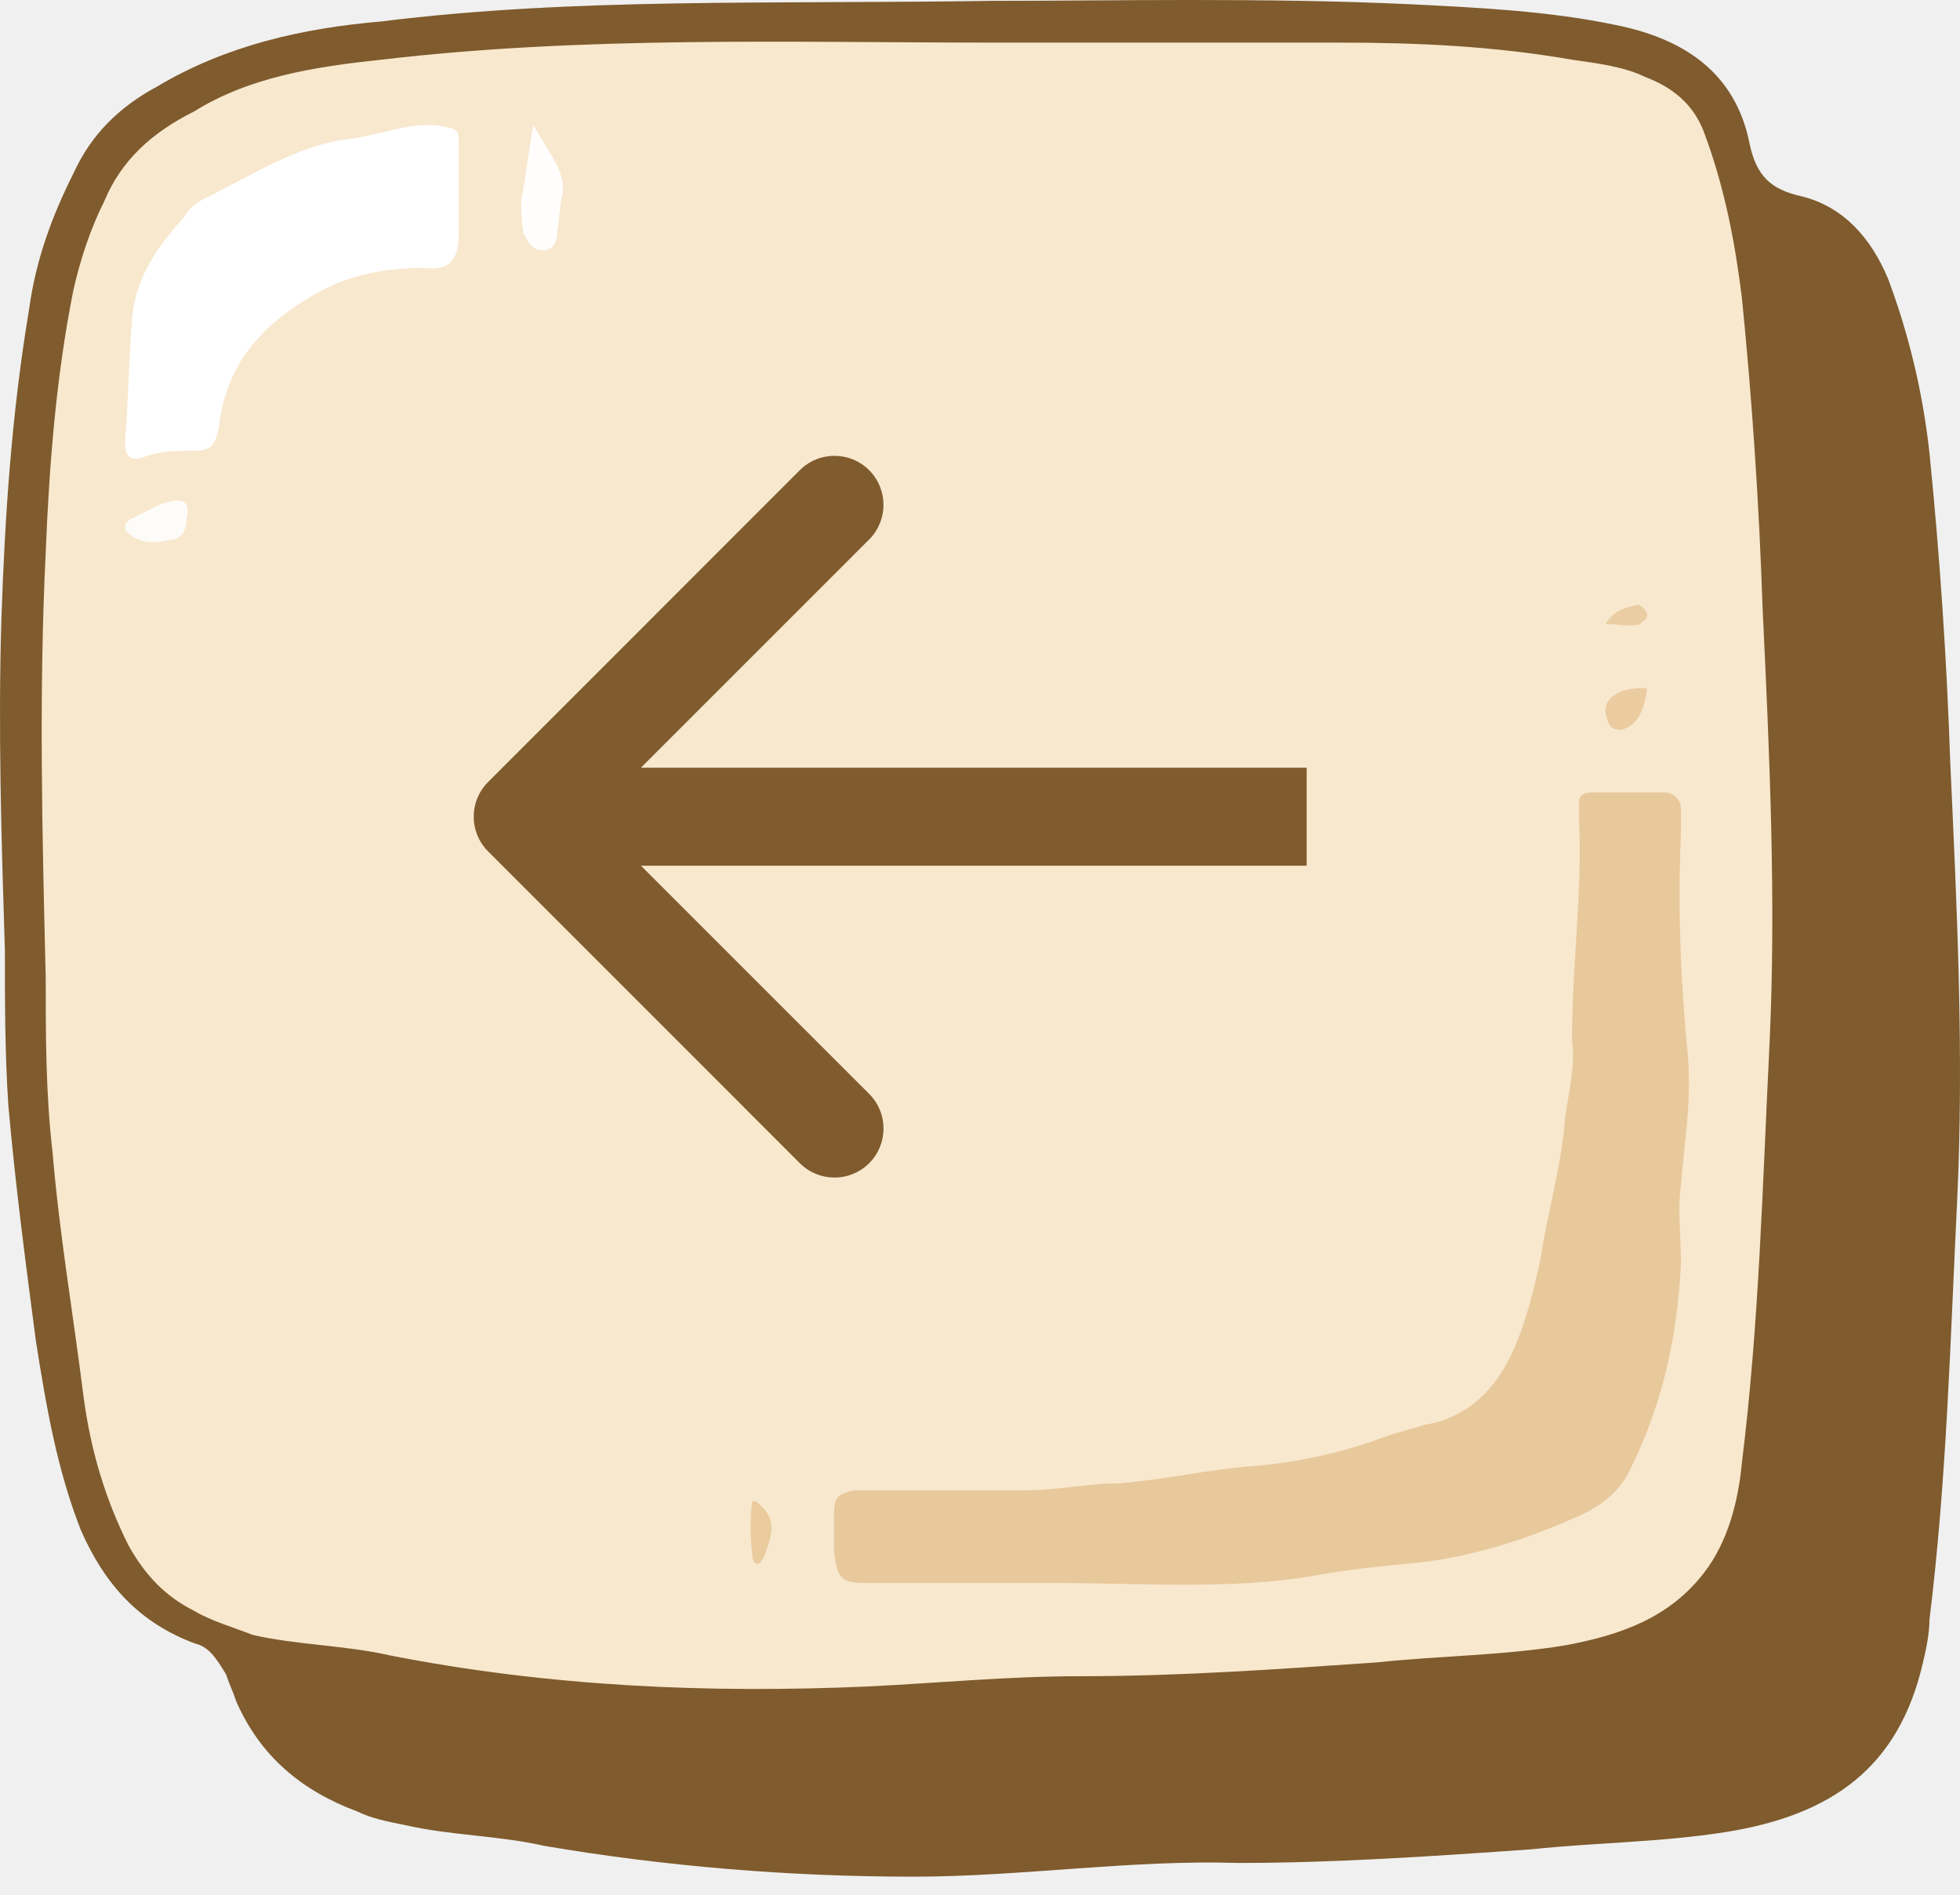
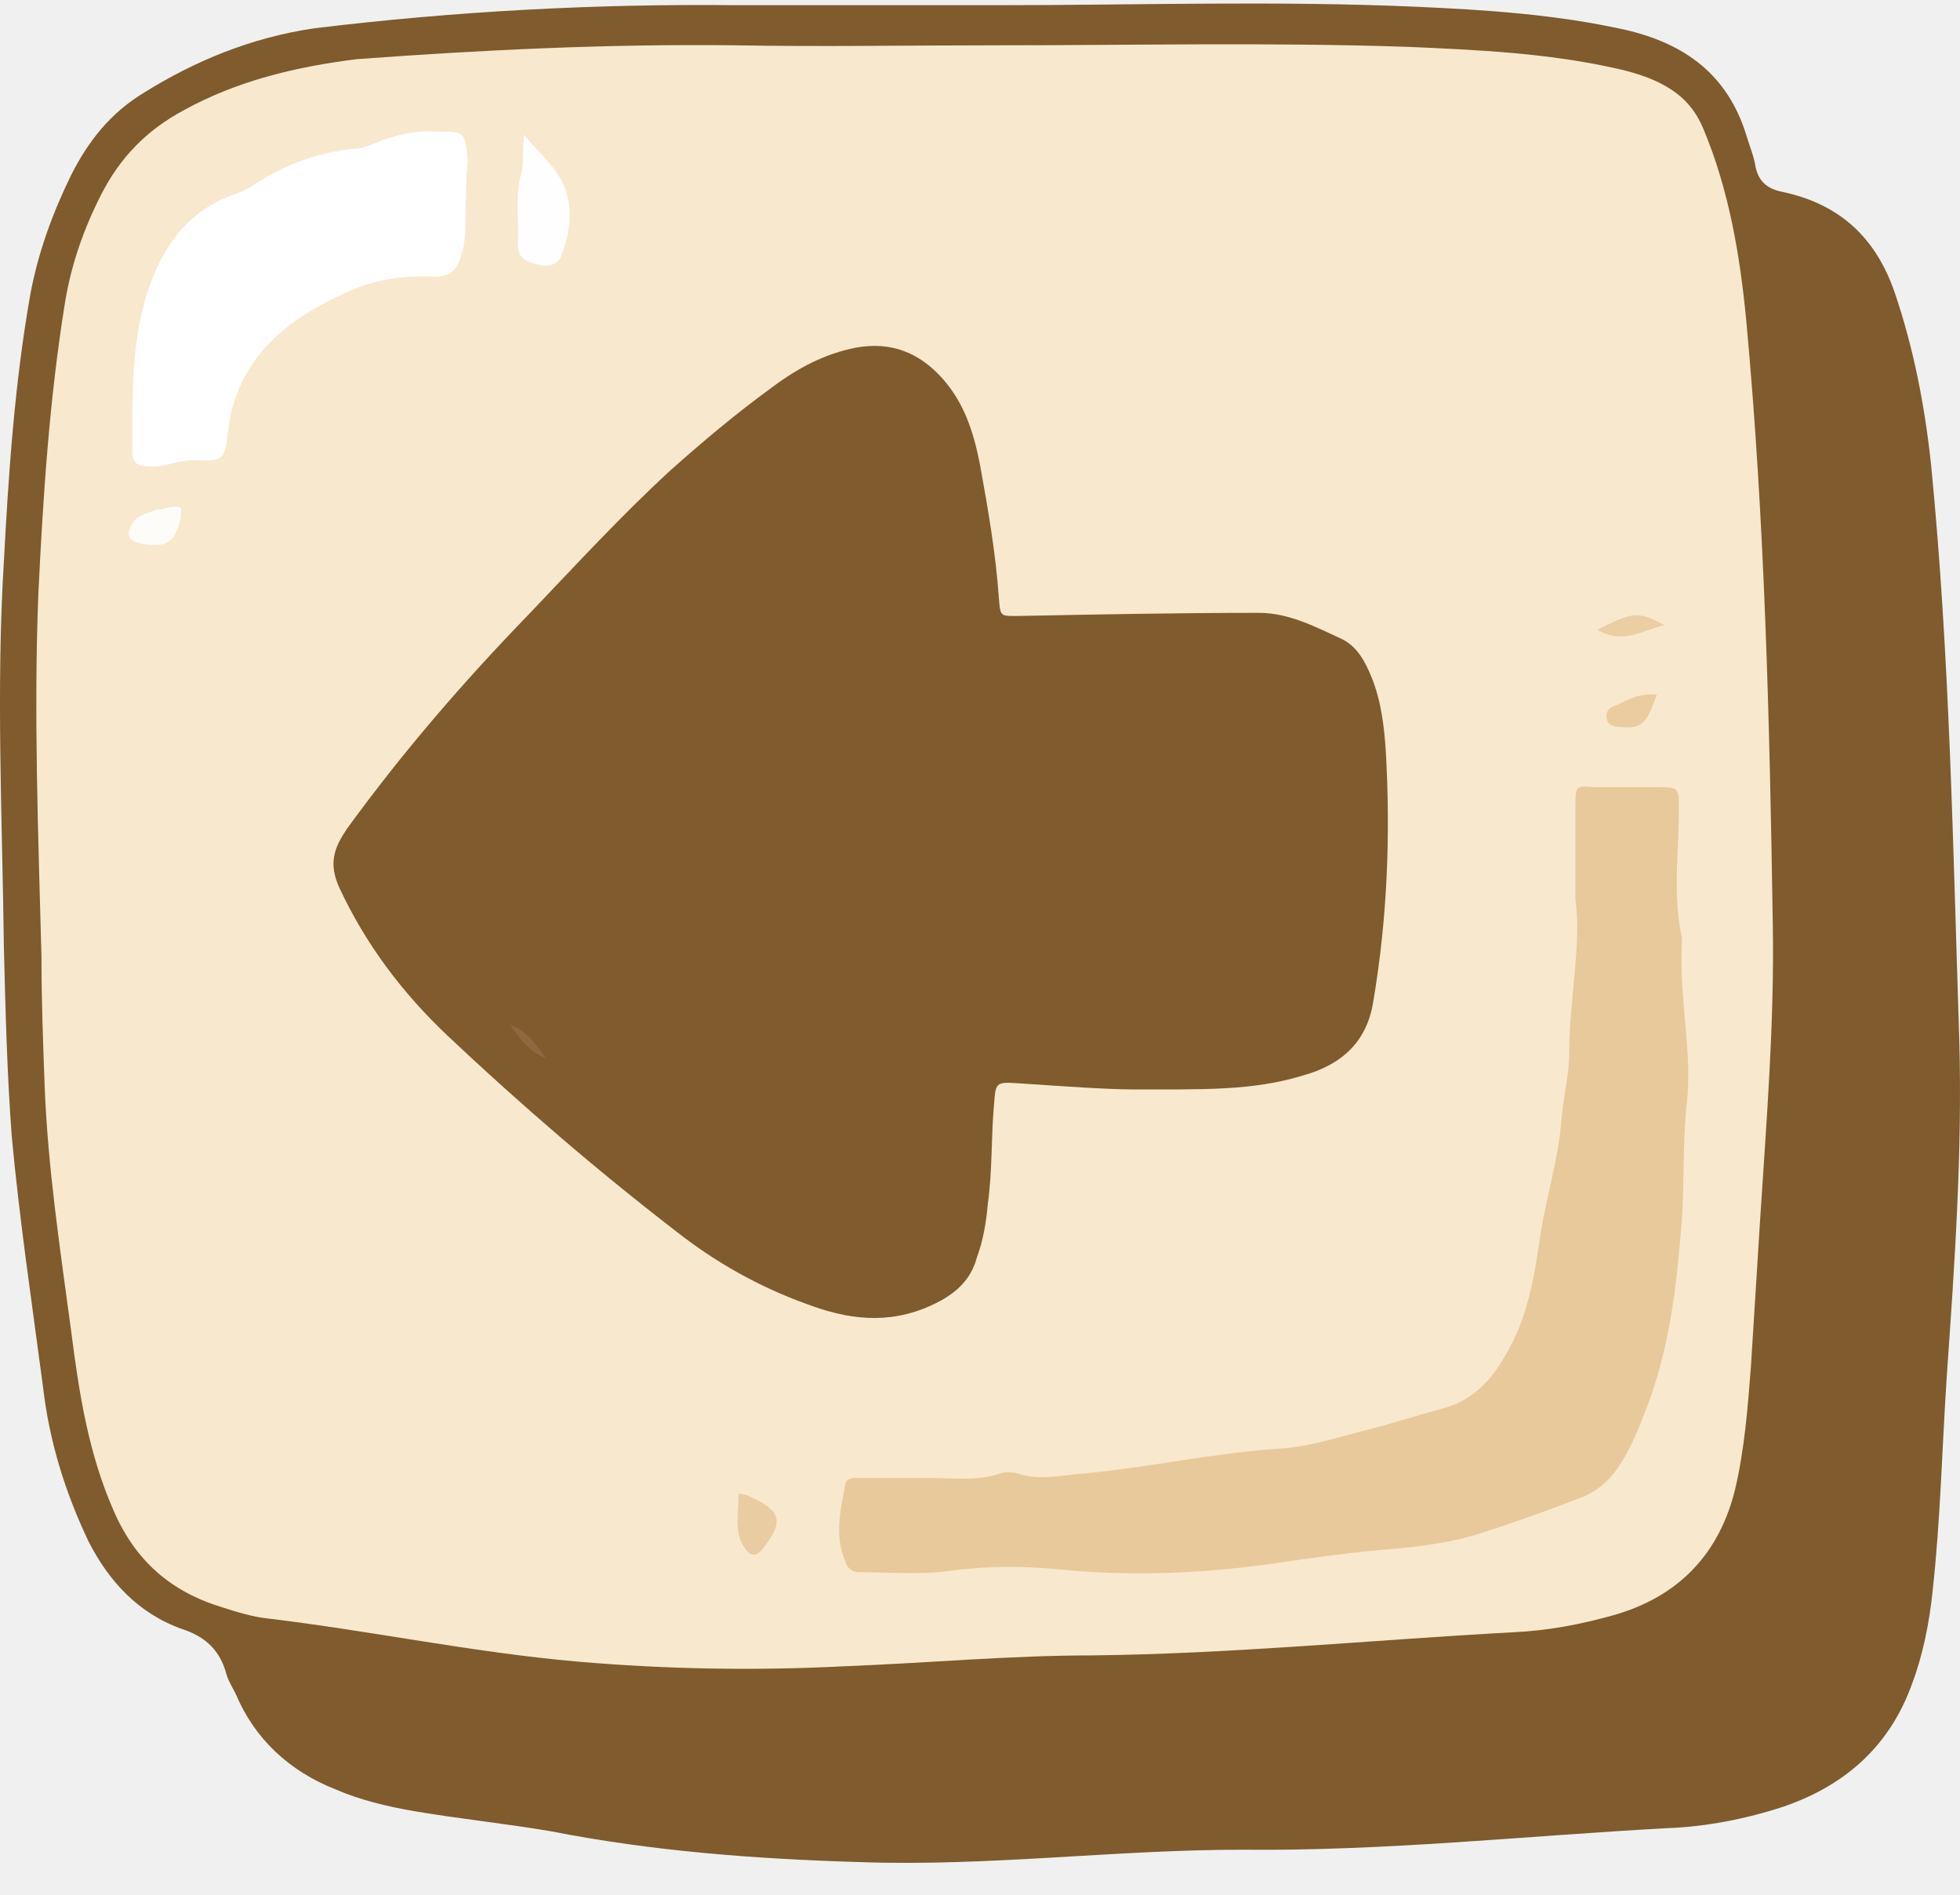
- <svg xmlns="http://www.w3.org/2000/svg" width="60" height="58" fill="none" viewBox="0 0 60 58">
-   <path fill="#7F5B2D" d="M30.401.026c3.702 0 8.25-.105 12.799.105 2.115.105 4.23.21 6.24.63 2.116.42 3.703 1.47 4.126 3.674.211.945.634 1.365 1.587 1.575 1.269.315 2.115 1.26 2.644 2.52a22.017 22.017 0 011.27 5.353c.316 3.149.528 6.298.634 9.447.211 4.514.423 9.028.211 13.437-.211 4.304-.317 8.503-.846 12.807 0 .42-.106.945-.211 1.364-.74 3.15-2.75 4.62-6.03 5.144-2.01.315-3.913.315-5.923.525-2.962.21-6.03.42-8.99.42-3.28-.105-6.665.42-9.944.42-3.808 0-7.615-.315-11.317-.945-1.376-.315-2.857-.315-4.232-.63-.528-.105-1.057-.21-1.48-.42-1.693-.63-2.962-1.68-3.702-3.359-.106-.315-.212-.525-.318-.84-.317-.525-.529-.84-.952-.944-1.692-.63-2.75-1.785-3.49-3.465-.74-1.89-1.058-3.779-1.375-5.773-.318-2.414-.635-4.829-.847-7.243C.15 32.253.15 30.678.15 29.104c-.106-3.36-.212-6.823-.106-10.182.106-3.15.317-6.299.846-9.448.212-1.575.74-2.94 1.375-4.2C2.794 4.12 3.64 3.28 4.804 2.652 6.919 1.39 9.246.866 11.679.656c5.923-.735 11.847-.525 18.722-.63z" />
-   <path fill="#F8E8CE" d="M30.422 1.304h10.553c2.428 0 4.75.106 7.177.528.739.105 1.583.211 2.216.527.845.317 1.478.844 1.795 1.688.633 1.688.95 3.376 1.16 5.064.317 3.165.528 6.33.634 9.495.21 4.431.422 8.968.21 13.399-.21 4.22-.316 8.545-.843 12.765-.106 1.16-.423 2.426-1.161 3.376-1.056 1.371-2.533 1.899-4.222 2.215-1.9.317-3.8.317-5.805.528-3.06.21-6.015.422-9.076.422-2.216 0-4.327.21-6.543.316-4.855.211-9.71 0-14.565-.95-1.372-.316-2.85-.316-4.221-.632-.528-.211-1.267-.422-1.794-.739-.845-.422-1.478-1.055-2.006-2.004-.738-1.477-1.16-2.954-1.372-4.536-.316-2.532-.738-4.959-.95-7.49-.21-1.794-.21-3.588-.21-5.381-.106-4.326-.212-8.651 0-12.977.105-2.637.316-5.38.844-8.018.21-.95.527-1.899.95-2.743.527-1.266 1.477-2.11 2.744-2.743C7.625 2.36 9.63 2.043 11.636 1.832c6.227-.739 12.559-.528 18.786-.528z" />
-   <path fill="#E8C99C" d="M32.417 48.458h-5.81c-.86 0-.967-.105-1.075-.947v-1.158c0-.526.108-.63.645-.736h5.272c.968 0 1.828-.21 2.797-.21 1.398-.106 2.689-.421 4.087-.527a15.092 15.092 0 004.196-.947c.323-.105.753-.21 1.076-.316 1.29-.21 2.151-1.052 2.689-2.21.43-.946.646-1.893.86-2.84.216-1.474.646-2.842.754-4.315.107-.842.322-1.578.215-2.42 0-2.315.323-4.525.215-6.735v-.526c0-.21.108-.316.43-.316h2.152c.322 0 .538.21.538.527v.736c-.108 2.315 0 4.63.215 6.84.107 1.368-.108 2.63-.215 3.893-.108.842 0 1.579 0 2.42-.108 2.21-.538 4.21-1.506 6.21-.323.736-.861 1.157-1.506 1.472-1.614.737-3.228 1.263-4.949 1.474-1.076.105-2.259.21-3.335.42-2.582.422-5.271.211-7.745.211z" />
-   <path fill="#fff" d="M14.043 5.92v1.243c0 .83-.32 1.14-1.064 1.037-1.17 0-2.234.207-3.192.726-1.702.933-2.872 2.177-3.085 4.146-.106.519-.213.726-.745.726-.531 0-1.063 0-1.595.207-.32.104-.532 0-.532-.415v-.103c.106-1.244.106-2.488.213-3.732.106-1.244.744-2.177 1.595-3.11.107-.207.32-.414.532-.518C7.66 5.4 9.043 4.468 10.638 4.26c.958-.104 1.809-.518 2.766-.415.639.104.639.104.639.622V5.92z" />
-   <path fill="#FFFEFD" d="M16.325 3.83c.293.517.513.828.733 1.242.147.31.22.62.147.931-.073.311-.073.621-.146 1.036 0 .414-.147.62-.44.62-.294 0-.441-.206-.588-.517-.073-.31-.073-.725-.073-1.035.146-.725.22-1.45.367-2.277z" />
-   <path fill="#E9CB9E" d="M23.024 45.958h.121c.546.45.606.788.243 1.69-.06.112-.121.224-.182.224-.121 0-.182-.112-.182-.338a6.85 6.85 0 010-1.576z" />
-   <path fill="#FEFCF9" d="M5.713 15.867c0 .331-.129.663-.514.663-.514.11-.9.11-1.285-.221-.128-.11-.128-.331.129-.442.257-.11.642-.33.899-.441.642-.221.899-.11.77.441z" />
-   <path fill="#EACCA0" d="M50.425 21.064c-.088.638-.266 1.149-.798 1.276-.177 0-.355 0-.443-.383a.557.557 0 01.177-.638c.355-.255.71-.255 1.065-.255z" />
-   <path fill="#EACDA2" d="M49.149 19.105c.3-.495.676-.495.976-.594.075 0 .225.099.3.297 0 .198-.15.198-.225.297-.3.099-.6 0-1.051 0z" />
-   <path fill="#805B2D" d="M14.94 23.94a1.5 1.5 0 000 2.12l9.545 9.547a1.5 1.5 0 102.122-2.122L18.12 25l8.486-8.485a1.5 1.5 0 10-2.122-2.122L14.94 23.94zM40 23.5H16v3h24v-3z" />
+ <svg xmlns="http://www.w3.org/2000/svg" width="60" height="58" viewBox="0 0 60 58" fill="none">
+   <path d="M30.528 0.159C34.797 0.159 39.066 0.018 43.334 0.206C45.493 0.301 47.651 0.442 49.762 0.915C51.584 1.339 52.88 2.284 53.455 4.125C53.551 4.455 53.695 4.786 53.743 5.116C53.839 5.541 54.079 5.777 54.558 5.872C56.333 6.249 57.436 7.288 58.012 8.987C58.587 10.687 58.923 12.434 59.115 14.228C59.691 20.082 59.786 25.983 59.978 31.837C60.074 35.283 59.834 38.73 59.595 42.129C59.451 44.3 59.403 46.519 59.163 48.691C59.067 49.635 58.875 50.627 58.539 51.524C57.868 53.412 56.525 54.639 54.606 55.3C53.455 55.678 52.256 55.914 51.057 55.961C46.692 56.197 42.375 56.669 38.01 56.622C34.125 56.622 30.24 57.142 26.307 57C23.141 56.906 19.976 56.669 16.858 56.056C15.467 55.82 14.076 55.678 12.685 55.442C11.87 55.3 11.054 55.112 10.287 54.781C8.848 54.215 7.792 53.223 7.217 51.854C7.121 51.665 6.977 51.429 6.929 51.24C6.737 50.532 6.306 50.107 5.586 49.871C4.243 49.399 3.332 48.408 2.708 47.18C1.989 45.67 1.509 44.112 1.317 42.459C0.981 39.91 0.598 37.361 0.358 34.764C0.214 32.828 0.166 30.893 0.118 28.957C0.07 25.039 -0.122 21.12 0.118 17.202C0.262 14.464 0.454 11.678 0.933 8.987C1.173 7.713 1.605 6.532 2.181 5.352C2.708 4.314 3.38 3.464 4.387 2.85C5.97 1.859 7.697 1.151 9.615 0.867C13.884 0.348 18.201 0.112 22.566 0.159C25.252 0.159 27.89 0.159 30.528 0.159Z" fill="#7F5B2D" />
+   <path d="M30.432 1.387C34.653 1.387 38.873 1.292 43.094 1.434C45.253 1.528 47.363 1.623 49.474 2.095C49.905 2.189 50.385 2.331 50.769 2.52C51.44 2.85 51.872 3.275 52.16 3.983C52.927 5.825 53.263 7.807 53.455 9.79C54.03 15.975 54.174 22.159 54.27 28.344C54.318 31.318 54.078 34.292 53.886 37.266C53.791 38.777 53.695 40.335 53.599 41.846C53.503 43.073 53.407 44.348 53.119 45.575C52.639 47.558 51.392 48.88 49.378 49.447C48.37 49.73 47.363 49.919 46.308 49.966C41.991 50.202 37.722 50.627 33.405 50.674C30.911 50.674 28.369 50.91 25.875 51.005C23.141 51.146 20.407 51.099 17.673 50.863C14.459 50.58 11.342 49.919 8.176 49.541C7.744 49.494 7.265 49.352 6.833 49.211C5.25 48.738 4.147 47.794 3.475 46.236C2.708 44.489 2.42 42.648 2.18 40.76C1.845 38.258 1.461 35.756 1.365 33.206C1.317 31.884 1.269 30.61 1.269 29.288C1.173 25.605 1.029 21.876 1.173 18.194C1.317 15.219 1.509 12.245 1.988 9.271C2.18 8.091 2.564 7.005 3.092 5.966C3.667 4.833 4.483 3.983 5.634 3.37C7.265 2.473 9.039 2.048 10.91 1.812C14.747 1.528 18.632 1.34 22.517 1.387C25.155 1.434 27.794 1.387 30.432 1.387Z" fill="#F8E8CE" />
+   <path d="M34.653 33.348C33.933 33.348 32.542 33.254 31.151 33.159C30.48 33.112 30.48 33.159 30.432 33.773C30.336 34.811 30.384 35.803 30.24 36.842C30.192 37.408 30.096 37.974 29.904 38.494C29.712 39.202 29.233 39.627 28.513 39.957C27.17 40.571 25.923 40.382 24.676 39.91C23.237 39.391 21.894 38.635 20.695 37.691C18.248 35.803 15.946 33.82 13.692 31.696C12.301 30.374 11.198 28.91 10.382 27.163C10.046 26.408 10.238 25.936 10.622 25.369C12.301 23.056 14.171 20.884 16.186 18.807C17.625 17.297 19.016 15.786 20.503 14.417C21.51 13.52 22.517 12.67 23.621 11.867C24.436 11.254 25.251 10.829 26.211 10.64C27.266 10.451 28.129 10.782 28.849 11.584C29.52 12.339 29.808 13.236 30 14.228C30.24 15.55 30.48 16.919 30.576 18.288C30.623 18.902 30.623 18.855 31.199 18.855C33.645 18.807 36.092 18.76 38.538 18.76C39.449 18.76 40.264 19.185 41.08 19.563C41.559 19.799 41.799 20.271 41.991 20.743C42.279 21.451 42.375 22.254 42.423 23.009C42.567 25.558 42.471 28.108 42.039 30.657C41.847 31.884 41.08 32.593 39.881 32.923C38.346 33.395 36.811 33.348 34.653 33.348Z" fill="#7F5B2D" />
+   <path d="M48.227 27.541C48.227 26.314 48.227 25.464 48.227 24.614C48.227 24.047 48.275 24.047 48.802 24.095C49.426 24.095 50.049 24.095 50.721 24.095C51.44 24.095 51.392 24.142 51.392 24.803C51.392 26.125 51.2 27.399 51.488 28.721C51.488 28.768 51.488 28.816 51.488 28.91C51.392 30.562 51.824 32.215 51.632 33.82C51.488 35.189 51.584 36.558 51.44 37.88C51.296 39.627 51.057 41.374 50.433 43.026C50.193 43.64 49.953 44.301 49.57 44.867C49.234 45.386 48.802 45.717 48.227 45.906C47.267 46.283 46.308 46.614 45.301 46.944C44.245 47.275 43.19 47.369 42.087 47.464C41.08 47.558 40.073 47.7 39.113 47.841C36.859 48.172 34.605 48.266 32.302 48.03C31.247 47.936 30.192 47.936 29.137 48.077C28.177 48.219 27.218 48.125 26.307 48.125C26.067 48.125 25.923 47.983 25.875 47.794C25.539 46.992 25.731 46.236 25.875 45.434C25.923 45.198 26.211 45.245 26.403 45.245C27.122 45.245 27.841 45.245 28.561 45.245C29.233 45.245 29.952 45.339 30.623 45.103C30.767 45.056 30.959 45.056 31.151 45.103C31.823 45.339 32.494 45.15 33.214 45.103C35.18 44.914 37.099 44.489 39.113 44.348C40.073 44.301 41.032 43.97 41.991 43.734C42.711 43.545 43.43 43.309 44.15 43.12C45.061 42.884 45.636 42.271 46.068 41.515C46.788 40.335 46.98 39.013 47.171 37.691C47.363 36.558 47.699 35.472 47.795 34.339C47.843 33.631 48.035 32.923 48.035 32.262C48.035 30.61 48.419 28.91 48.227 27.541Z" fill="#E8C99C" />
+   <path d="M14.267 6.108C14.22 6.58 14.315 7.194 14.124 7.807C13.98 8.279 13.788 8.468 13.308 8.468C12.349 8.421 11.389 8.563 10.526 8.988C8.656 9.837 7.217 11.065 6.977 13.236C6.881 14.086 6.833 14.133 5.922 14.086C5.442 14.086 5.01 14.322 4.579 14.275C4.291 14.275 4.051 14.228 4.051 13.85C4.051 12.198 4.003 10.498 4.531 8.893C4.962 7.571 5.778 6.391 7.265 5.919C7.552 5.825 7.792 5.636 8.032 5.494C8.895 4.975 9.855 4.644 10.862 4.55C11.102 4.55 11.294 4.455 11.533 4.361C12.109 4.125 12.733 3.983 13.404 4.031C14.22 4.031 14.22 4.031 14.315 4.833C14.315 4.88 14.315 4.928 14.315 5.022C14.267 5.305 14.267 5.683 14.267 6.108Z" fill="white" />
+   <path d="M16.042 4.125C16.474 4.644 16.905 5.022 17.145 5.447C17.577 6.202 17.481 7.005 17.193 7.807C17.049 8.138 16.762 8.185 16.426 8.091C16.042 7.996 15.85 7.854 15.85 7.477C15.898 6.769 15.754 6.06 15.946 5.352C16.042 5.069 15.994 4.691 16.042 4.125Z" fill="#FFFEFE" />
+   <path d="M22.613 45.717C22.805 45.764 22.901 45.764 22.949 45.811C23.908 46.236 24.004 46.567 23.381 47.369C23.141 47.7 22.949 47.653 22.757 47.322C22.469 46.85 22.613 46.283 22.613 45.717Z" fill="#E9CCA1" />
+   <path d="M5.538 15.55C5.538 15.644 5.538 15.739 5.538 15.833C5.346 16.636 5.106 16.777 4.291 16.636C3.907 16.541 3.859 16.352 4.051 16.022C4.195 15.786 4.435 15.739 4.674 15.644C4.77 15.597 4.818 15.597 4.914 15.597C5.154 15.55 5.298 15.455 5.538 15.55Z" fill="#FEFCF9" />
+   <path d="M50.721 21.262C50.385 22.206 50.241 22.301 49.618 22.253C49.426 22.253 49.186 22.206 49.186 21.97C49.138 21.781 49.282 21.64 49.474 21.593C49.857 21.404 50.193 21.215 50.721 21.262Z" fill="#EACCA0" />
+   <path d="M48.898 19.279C50.001 18.713 50.145 18.713 50.961 19.138C50.289 19.279 49.714 19.751 48.898 19.279Z" fill="#EBCEA4" />
+   <path d="M16.714 32.404C16.234 32.215 15.898 31.79 15.61 31.365C16.138 31.554 16.426 31.979 16.714 32.404Z" fill="#8C693F" />
</svg>
